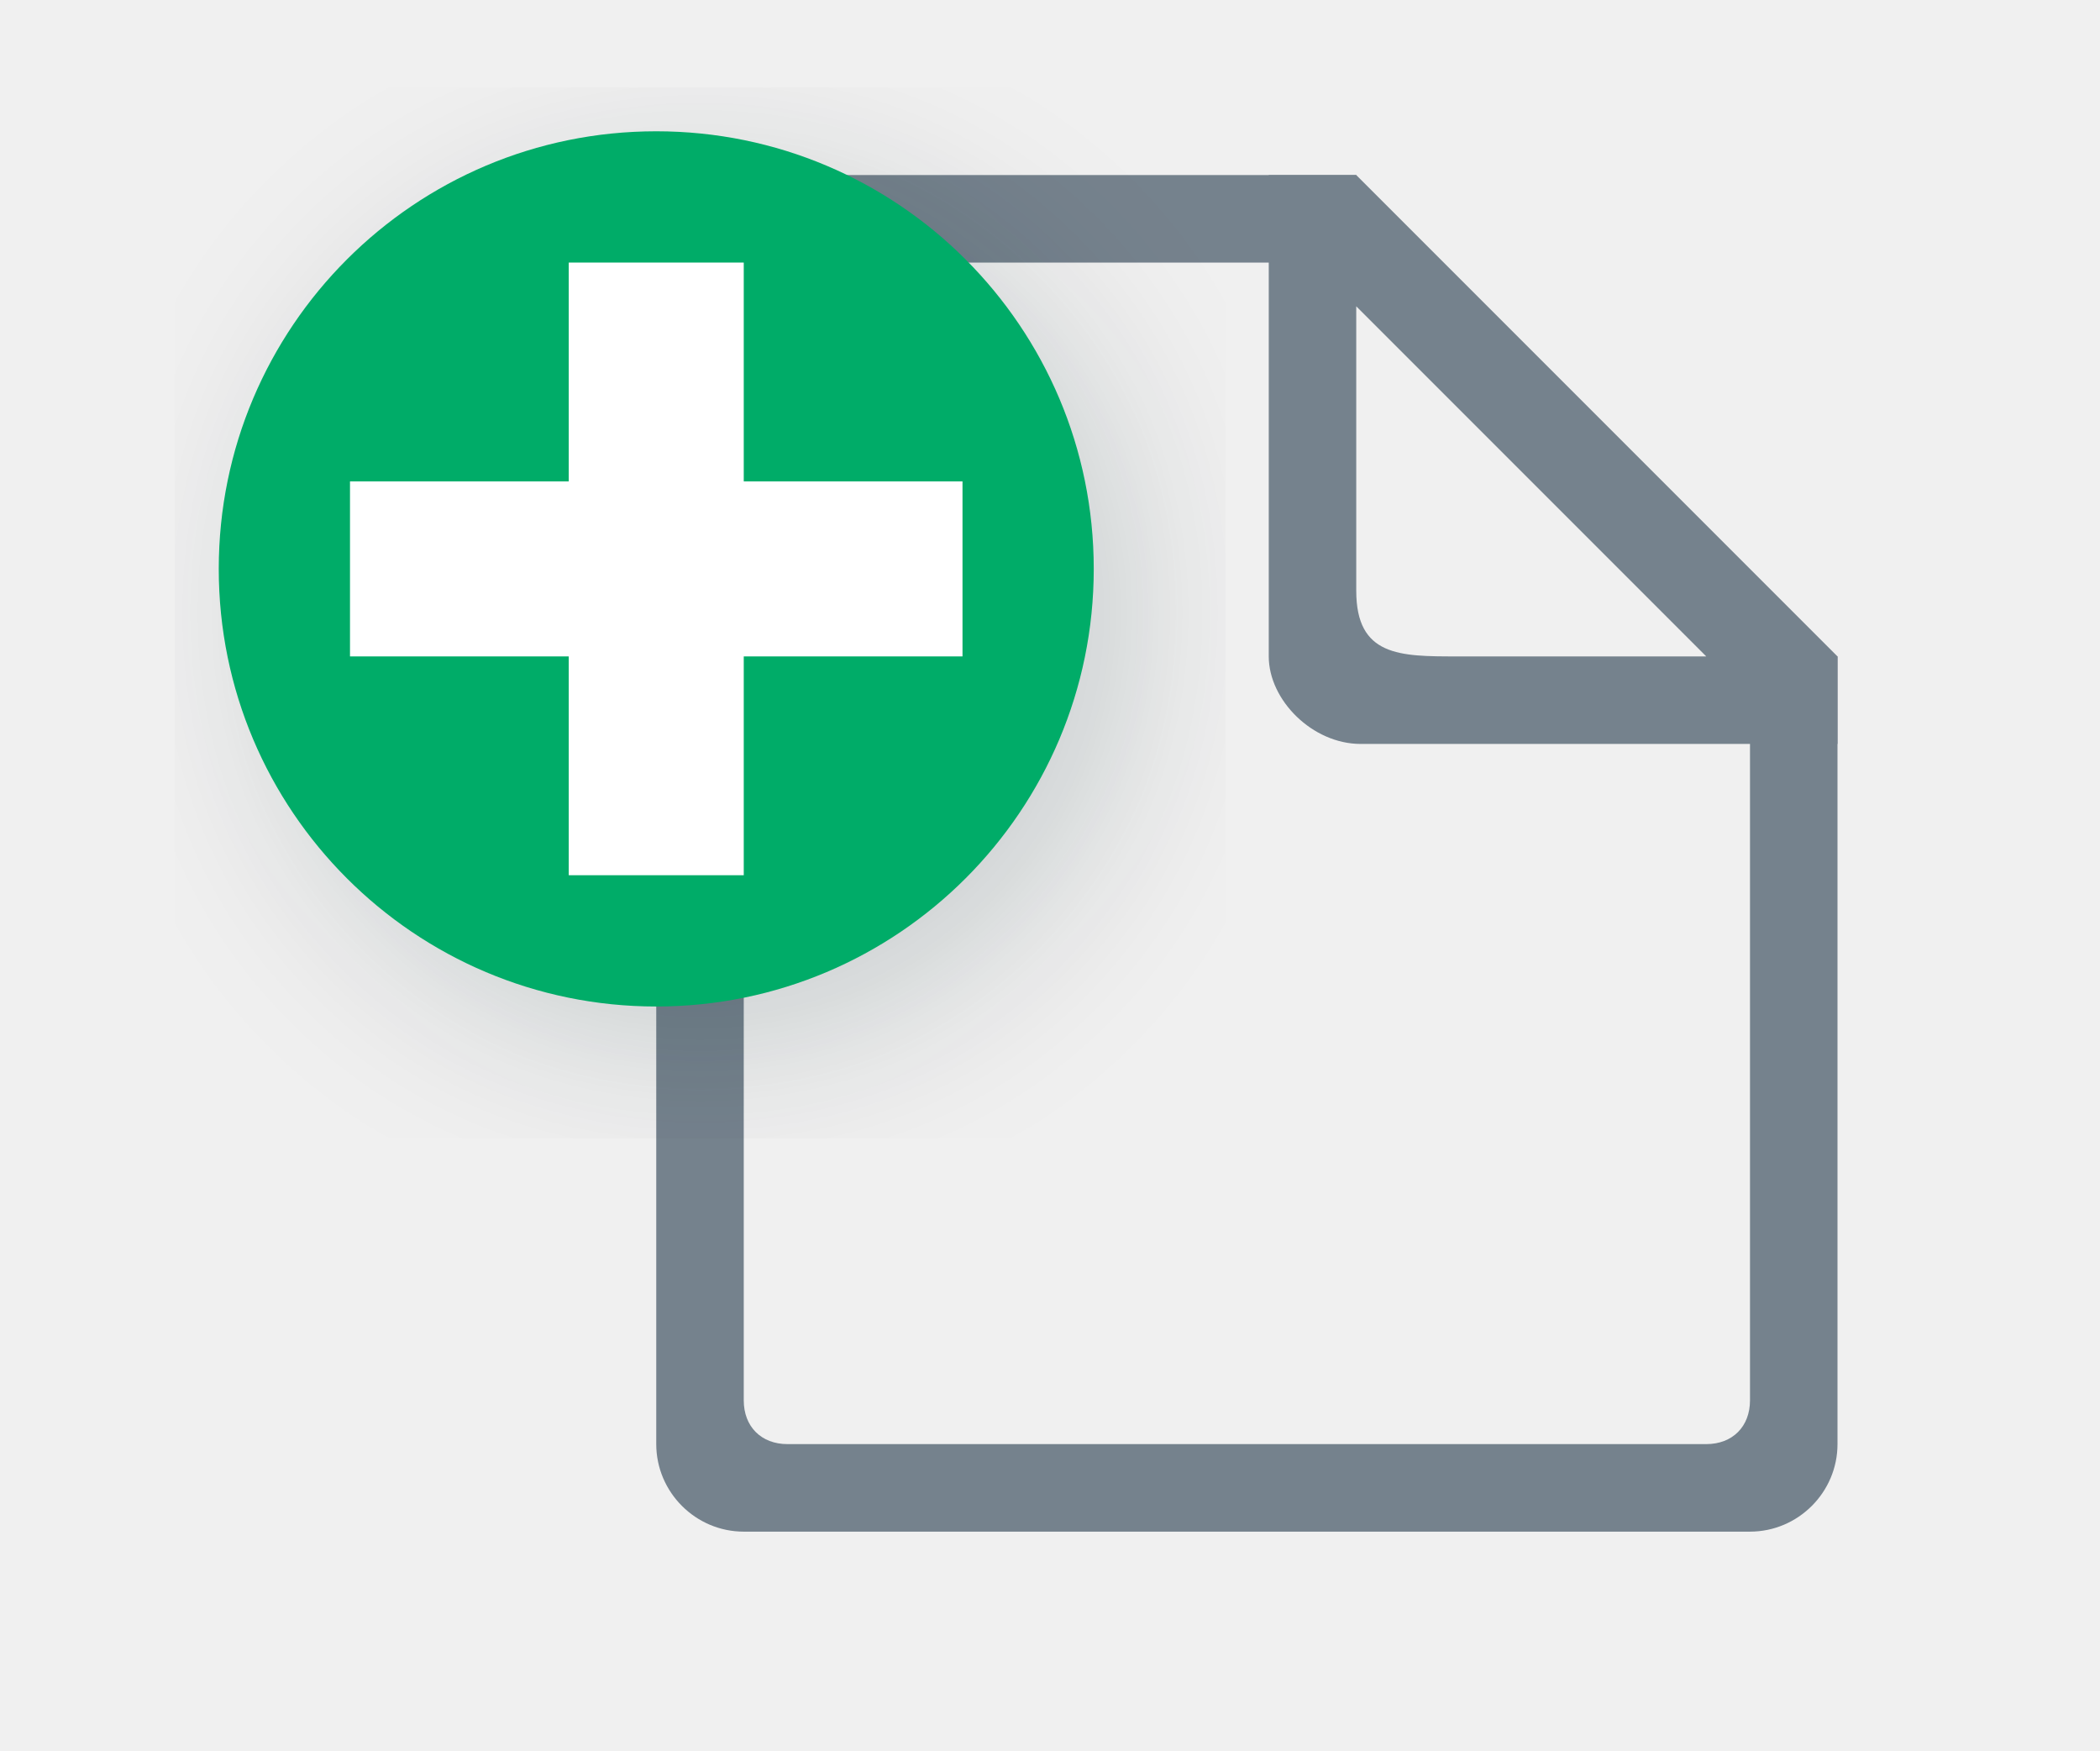
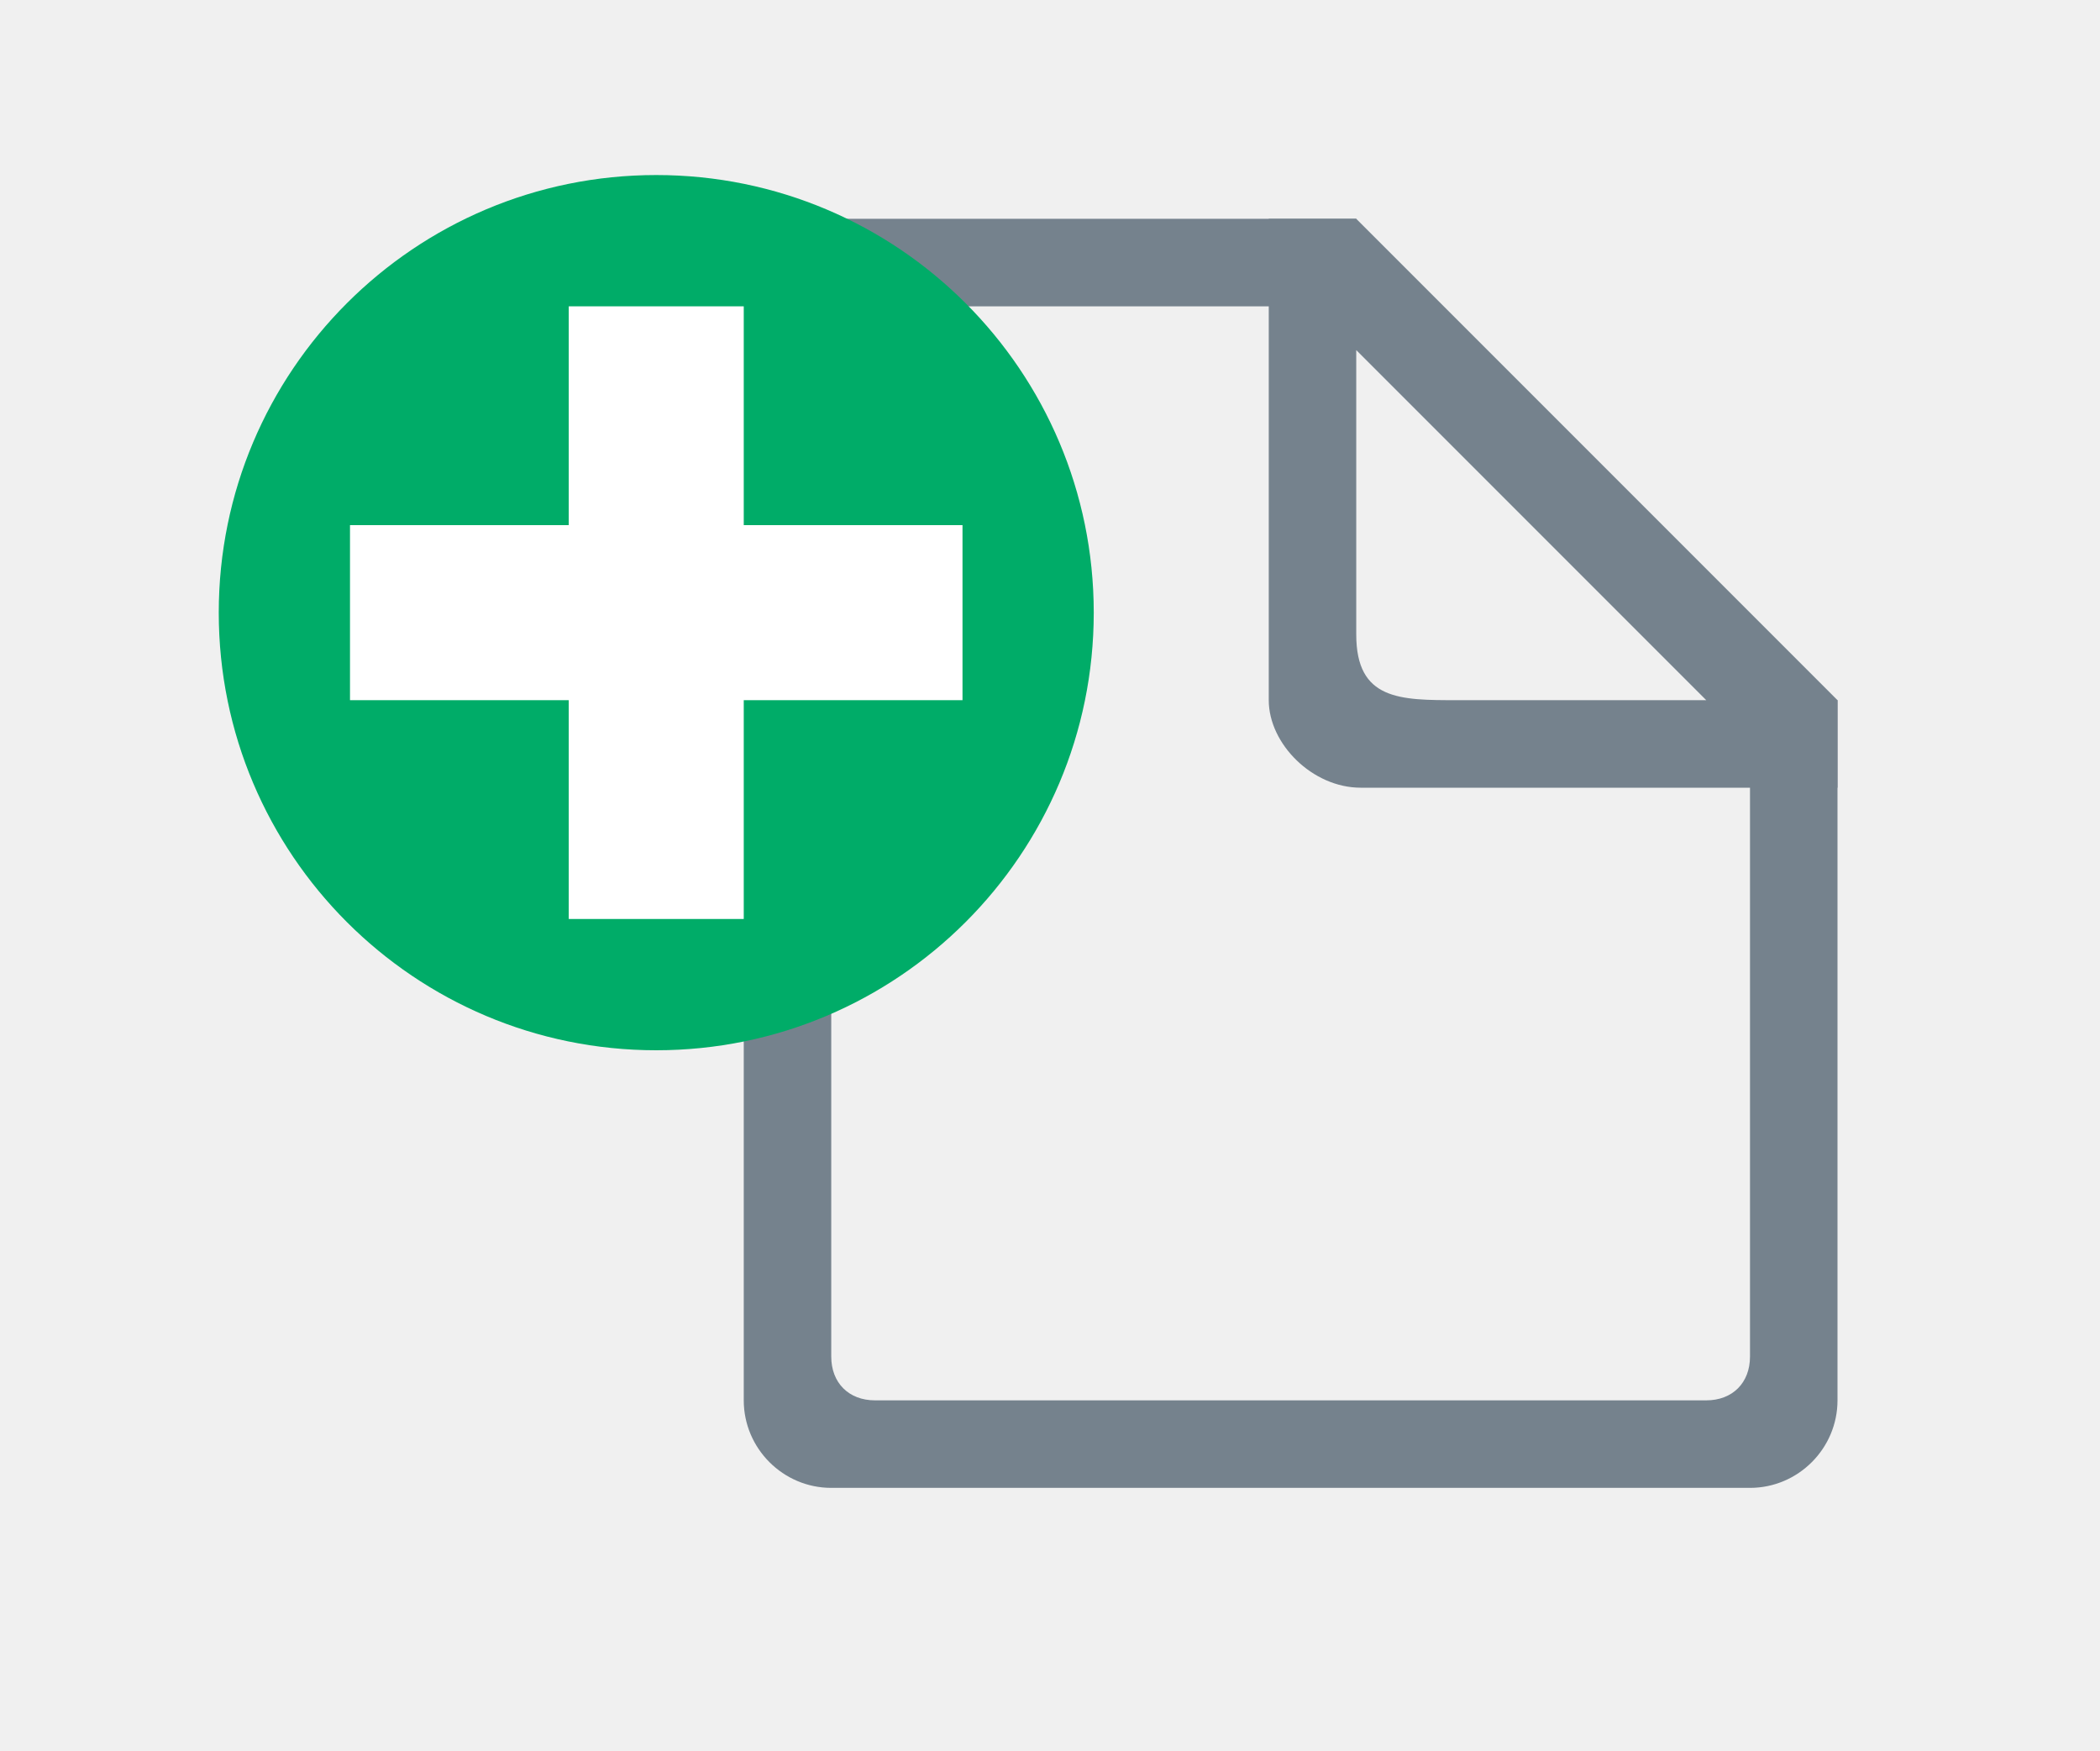
<svg xmlns="http://www.w3.org/2000/svg" version="1.1" x="0px" y="0px" viewBox="0 0 48 40" enable-background="new 0 0 48 40" xml:space="preserve">
-   <filter id="AI_GaussianBlur_2">
-     <feGaussianBlur stdDeviation="2" />
-   </filter>
  <g id="Layer_2">
-     <path fill="#75828D" d="M40,15v17c0,0.6-0.4,1-1,1H18c-0.6,0-1-0.4-1-1V7c0-0.6,0.4-1,1-1h13V4H17c-1.1,0-2,0.9-2,2V33   c0,1.1,0.9,2,2,2H40c1.1,0,2-0.9,2-2V15H40z" />
+     <path fill="#75828D" d="M40,16v15c0,0.6-0.4,1-1,1H20c-0.6,0-1-0.4-1-1V8c0-0.6,0.4-1,1-1h11V5H19c-1.1,0-2,0.9-2,2V32   c0,1.1,0.9,2,2,2H40c1.1,0,2-0.9,2-2V16H40z" />
  </g>
  <g id="Layer_3">
-     <path fill="#75828D" d="M31,4h-2c0,0,0,10,0,11s1,2,2.1,2S42,17,42,17v-2L31,4z M33.3,15C32,15,31,15,31,13.5c0-0.5,0-6.5,0-6.5   l8,8C39,15,34,15,33.3,15z" />
+     <path fill="#75828D" d="M31,5h-2c0,0,0,10,0,11s1,2,2.1,2S42,18,42,18v-2L31,5z M33.3,16C32,16,31,16,31,14.5c0-0.5,0-6.5,0-6.5   l8,8C39,16,34,16,33.3,16z" />
  </g>
  <g id="Layer_4">
-     <g opacity="0.16" filter="url(#AI_GaussianBlur_2)">
-       <circle fill="#061E20" cx="16" cy="14" r="10" />
-     </g>
-     <circle fill="#00AC68" cx="15" cy="13" r="10" />
+     <circle fill="#00AC68" cx="15" cy="14" r="10" />
  </g>
  <g id="Layer_5">
-     <polygon fill="#FFFFFF" points="22,11 17,11 17,6 13,6 13,11 8,11 8,15 13,15 13,20 17,20 17,15 22,15  " />
+     <polygon fill="#FFFFFF" points="22,12 17,12 17,7 13,7 13,12 8,12 8,16 13,16 13,21 17,21 17,16 22,16  " />
  </g>
</svg>
